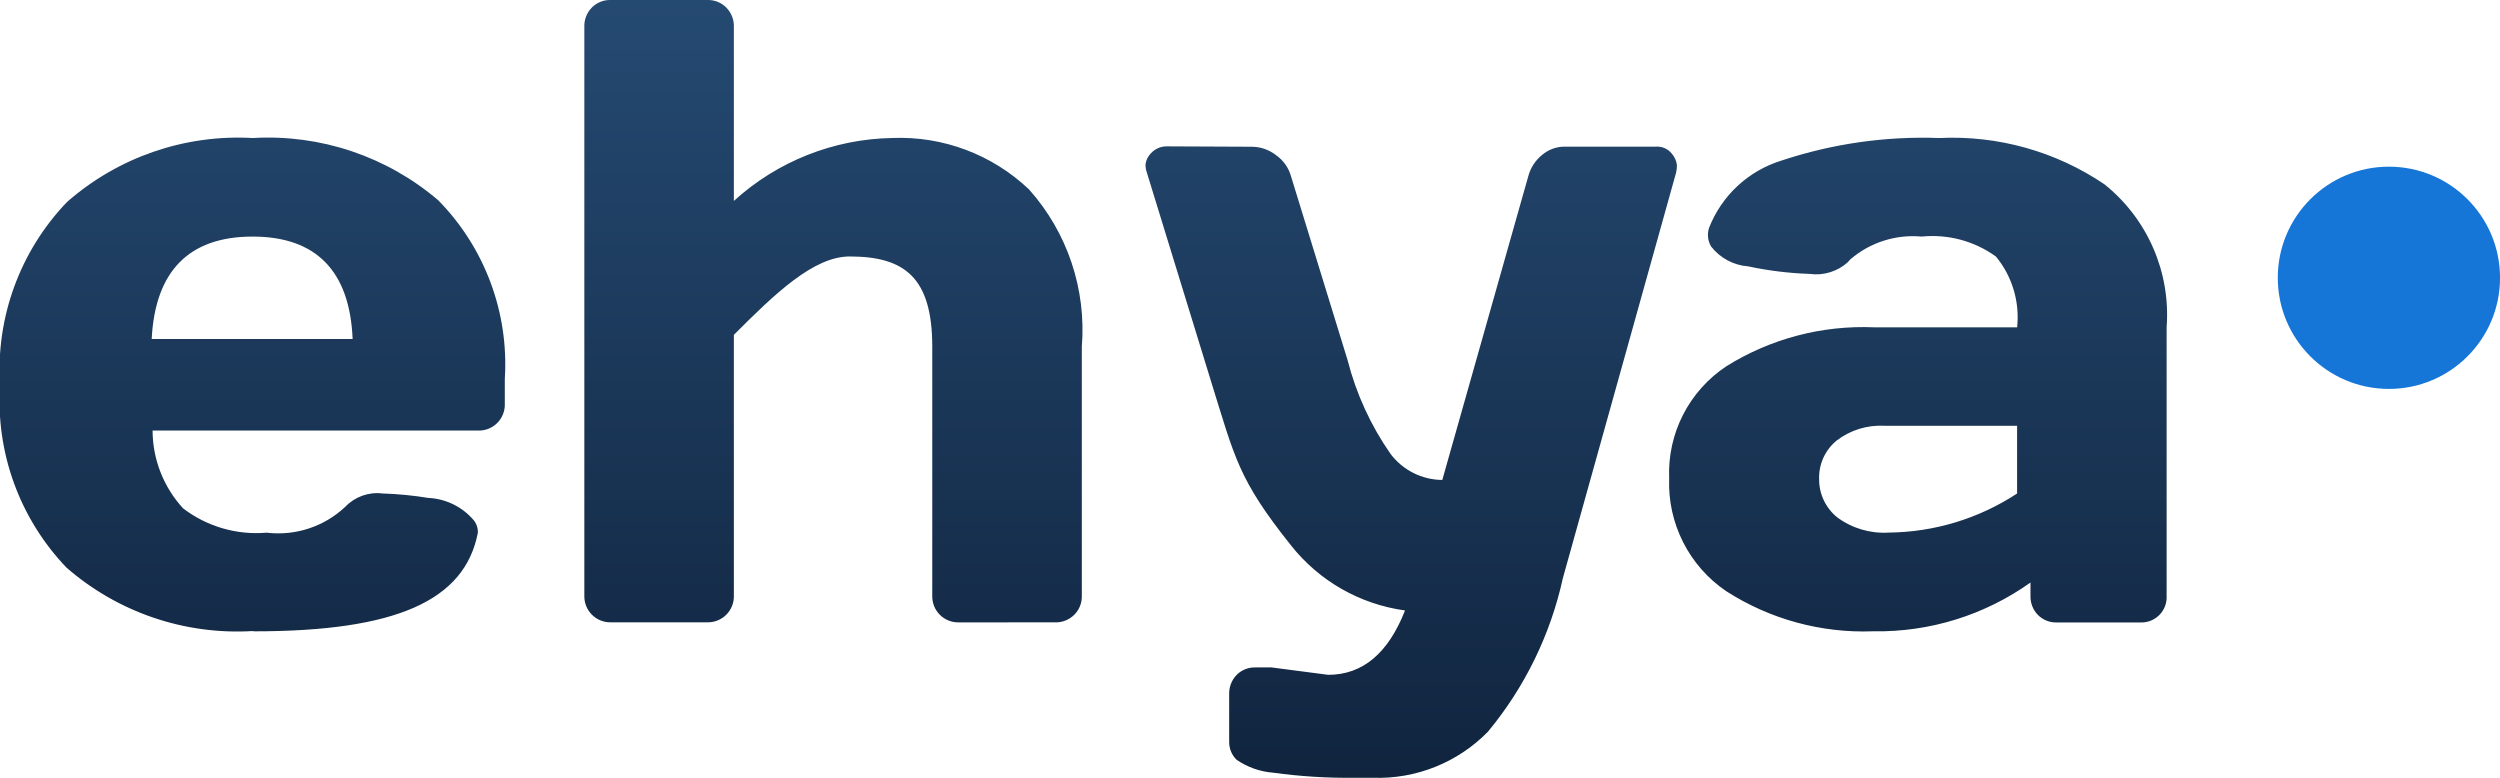
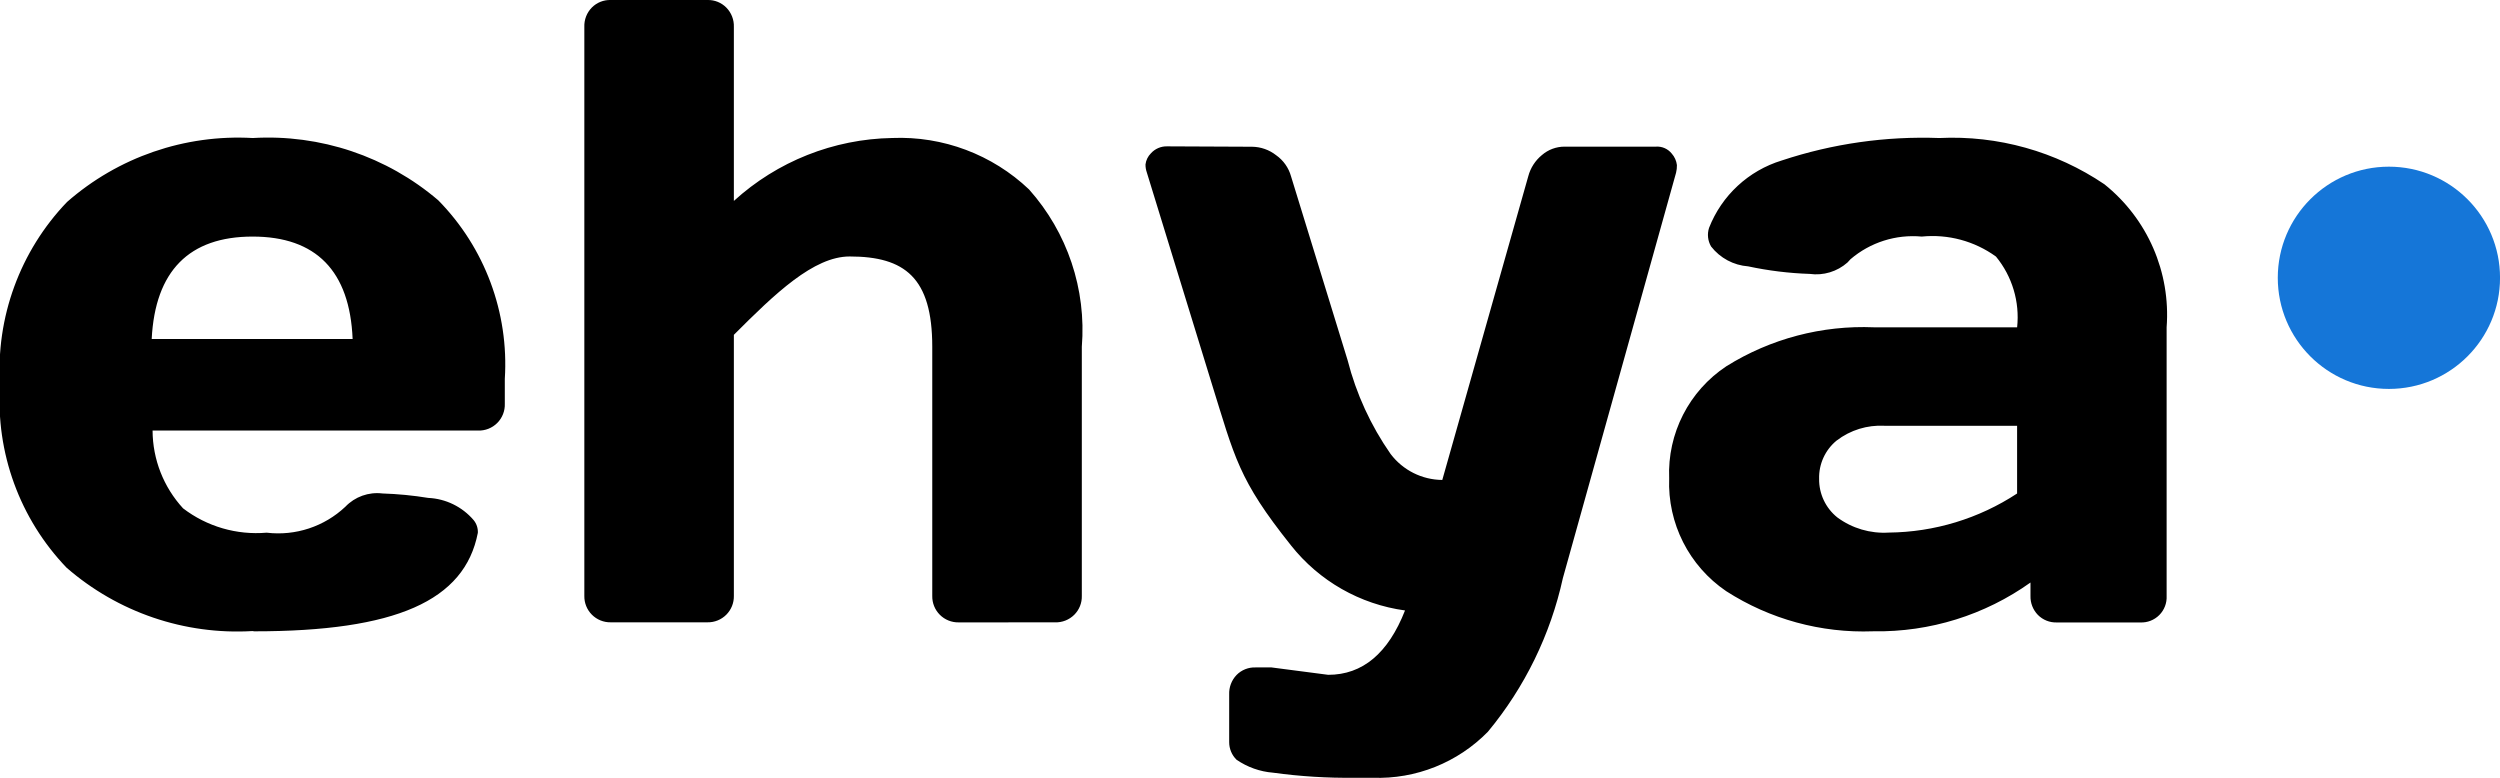
<svg xmlns="http://www.w3.org/2000/svg" id="Logo" width="77.143" height="24" viewBox="0 0 77.143 24">
  <defs>
    <linearGradient id="linear-gradient" x1="0.5" x2="0.5" y2="1" gradientUnits="objectBoundingBox">
-       <stop offset="0" stop-color="#254a72" />
-       <stop offset="1" stop-color="#10243e" />
+       <stop offset="0" stopColor="#254a72" />
+       <stop offset="1" stopColor="#10243e" />
    </linearGradient>
  </defs>
  <path id="Combined_Shape" data-name="Combined Shape" d="M41.8,24a16.975,16.975,0,0,1-2.517-.157,2.316,2.316,0,0,1-1.127-.4.757.757,0,0,1-.227-.543V21.429a.824.824,0,0,1,.227-.6.782.782,0,0,1,.587-.234h.493l1.748.228q1.592,0,2.371-1.986a5.42,5.42,0,0,1-3.518-2.007c-1.631-2.044-1.732-2.705-2.462-5.045L35.387,5.319a.718.718,0,0,1-.04-.247.585.585,0,0,1,.167-.341.65.65,0,0,1,.5-.215l2.623.012a1.225,1.225,0,0,1,.74.261,1.183,1.183,0,0,1,.46.65l1.747,5.678a8.915,8.915,0,0,0,1.327,2.893,2.021,2.021,0,0,0,1.594.8l2.654-9.374a1.261,1.261,0,0,1,.419-.65,1.066,1.066,0,0,1,.7-.261h2.814a.574.574,0,0,1,.493.214.65.65,0,0,1,.16.355.91.91,0,0,1-.026.235L48.226,17.839a11.174,11.174,0,0,1-2.314,4.741A4.738,4.738,0,0,1,42.358,24ZM57.794,19.48a7.84,7.84,0,0,1-4.528-1.238,4.021,4.021,0,0,1-1.76-3.482A3.95,3.95,0,0,1,53.273,11.3,7.967,7.967,0,0,1,57.828,10.1h4.415a2.947,2.947,0,0,0-.653-2.183A3.339,3.339,0,0,0,59.3,7.3,2.961,2.961,0,0,0,57.1,8l-.092.1a1.458,1.458,0,0,1-1.165.352,10.764,10.764,0,0,1-1.9-.233A1.6,1.6,0,0,1,52.8,7.607a.706.706,0,0,1-.063-.577A3.512,3.512,0,0,1,54.98,4.952a13.815,13.815,0,0,1,4.862-.693,8.372,8.372,0,0,1,5.094,1.427A5.154,5.154,0,0,1,66.856,10.1v8.29a.779.779,0,0,1-.814.817H63.469a.784.784,0,0,1-.587-.234.81.81,0,0,1-.227-.583v-.415A8.113,8.113,0,0,1,57.82,19.48Zm-1.121-5.886a1.477,1.477,0,0,0-.54,1.179,1.5,1.5,0,0,0,.56,1.192,2.419,2.419,0,0,0,1.588.469,7.344,7.344,0,0,0,3.961-1.206V13.138H58.148A2.226,2.226,0,0,0,56.674,13.594ZM7.789,19.473a8.014,8.014,0,0,1-5.735-1.956A7.441,7.441,0,0,1,0,11.886,7.484,7.484,0,0,1,2.067,6.234,8,8,0,0,1,7.8,4.259,8.083,8.083,0,0,1,13.523,6.18a7.215,7.215,0,0,1,2.054,5.512v.763a.8.8,0,0,1-.827.831H4.708a3.566,3.566,0,0,0,.941,2.4,3.72,3.72,0,0,0,2.58.751,3.016,3.016,0,0,0,2.427-.8,1.354,1.354,0,0,1,1.146-.41,10.97,10.97,0,0,1,1.412.137,1.961,1.961,0,0,1,1.4.684.572.572,0,0,1,.131.393c-.406,2.1-2.536,3.04-6.9,3.04ZM4.681,10.46h6.2C10.794,8.363,9.755,7.3,7.795,7.3S4.787,8.363,4.681,10.46Zm24.9,8.745a.8.8,0,0,1-.814-.816V10.7c0-2.134-.85-2.786-2.548-2.786-1.111,0-2.3,1.141-3.574,2.418v8.055a.8.8,0,0,1-.814.816H18.845a.8.8,0,0,1-.814-.816V.831a.811.811,0,0,1,.233-.6A.788.788,0,0,1,18.845,0h2.987a.788.788,0,0,1,.58.234.811.811,0,0,1,.233.6V6.2a7.447,7.447,0,0,1,4.888-1.942,5.787,5.787,0,0,1,4.221,1.588A6.506,6.506,0,0,1,33.382,10.7v7.688a.793.793,0,0,1-.233.582.805.805,0,0,1-.594.234Z" fill="url(#linear-gradient)" />
  <circle id="Oval" cx="3.429" cy="3.429" r="3.429" transform="translate(70.286 5.143)" fill="#1576d8" />
</svg>
